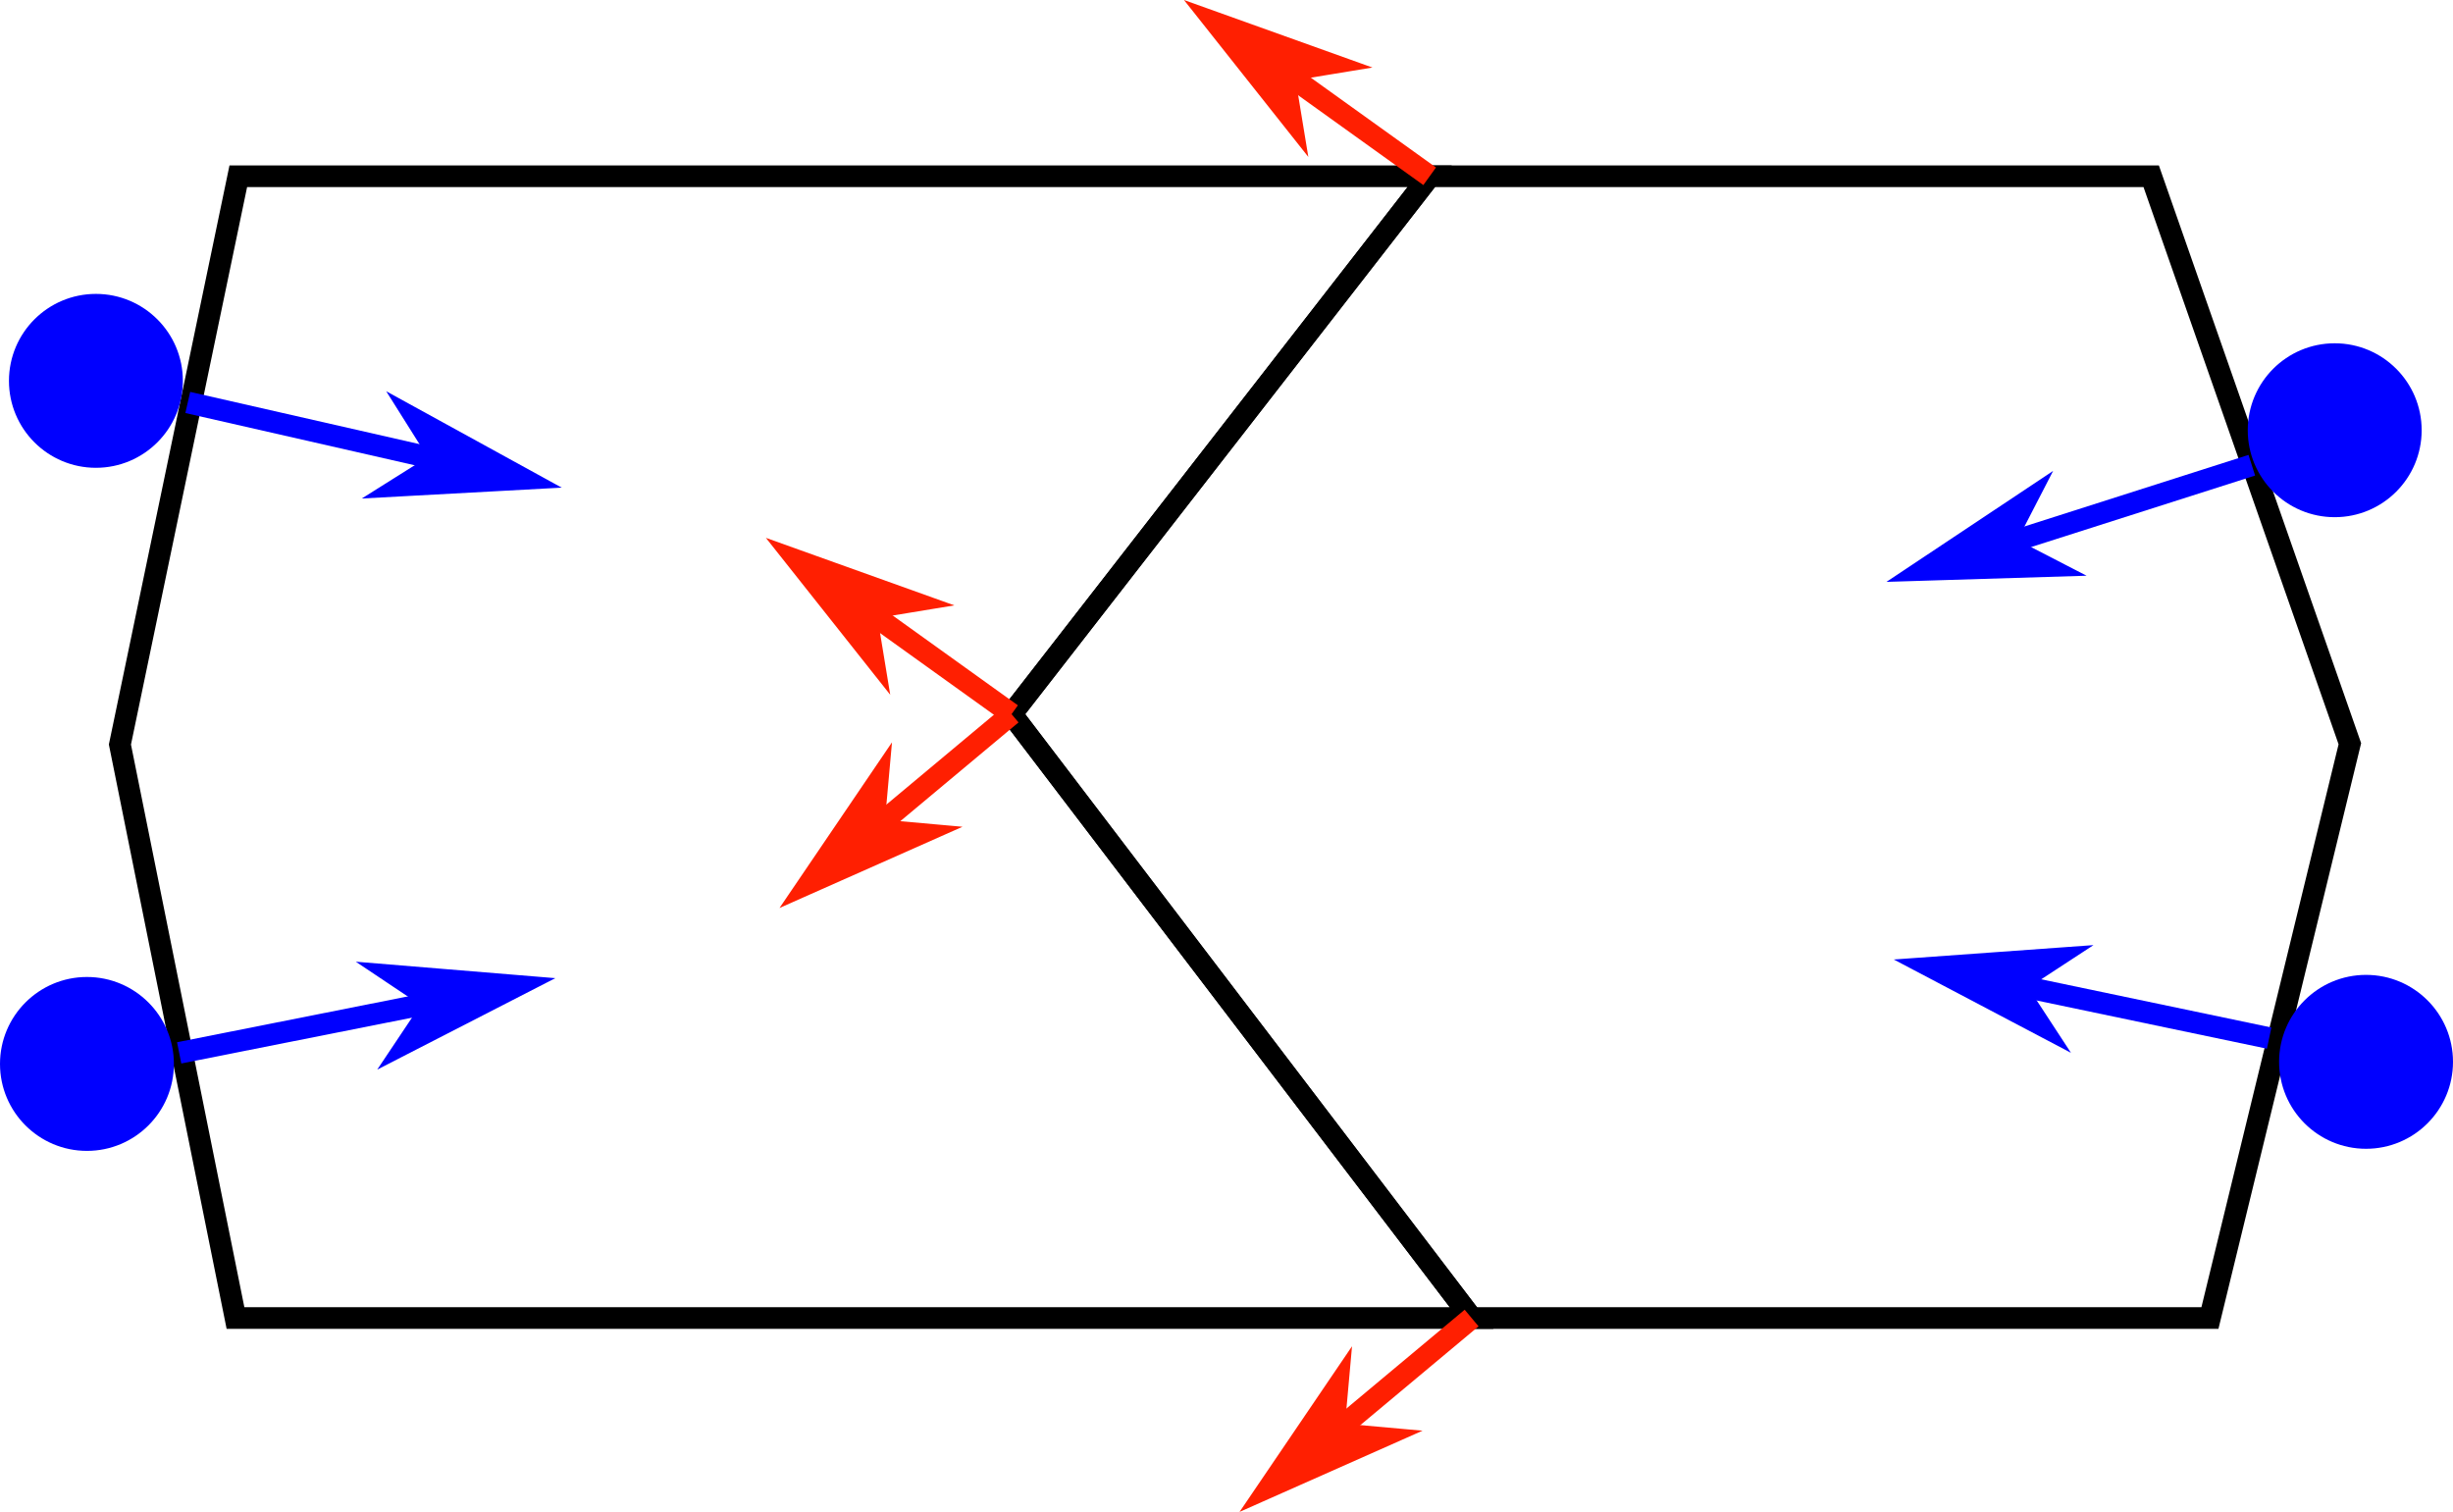
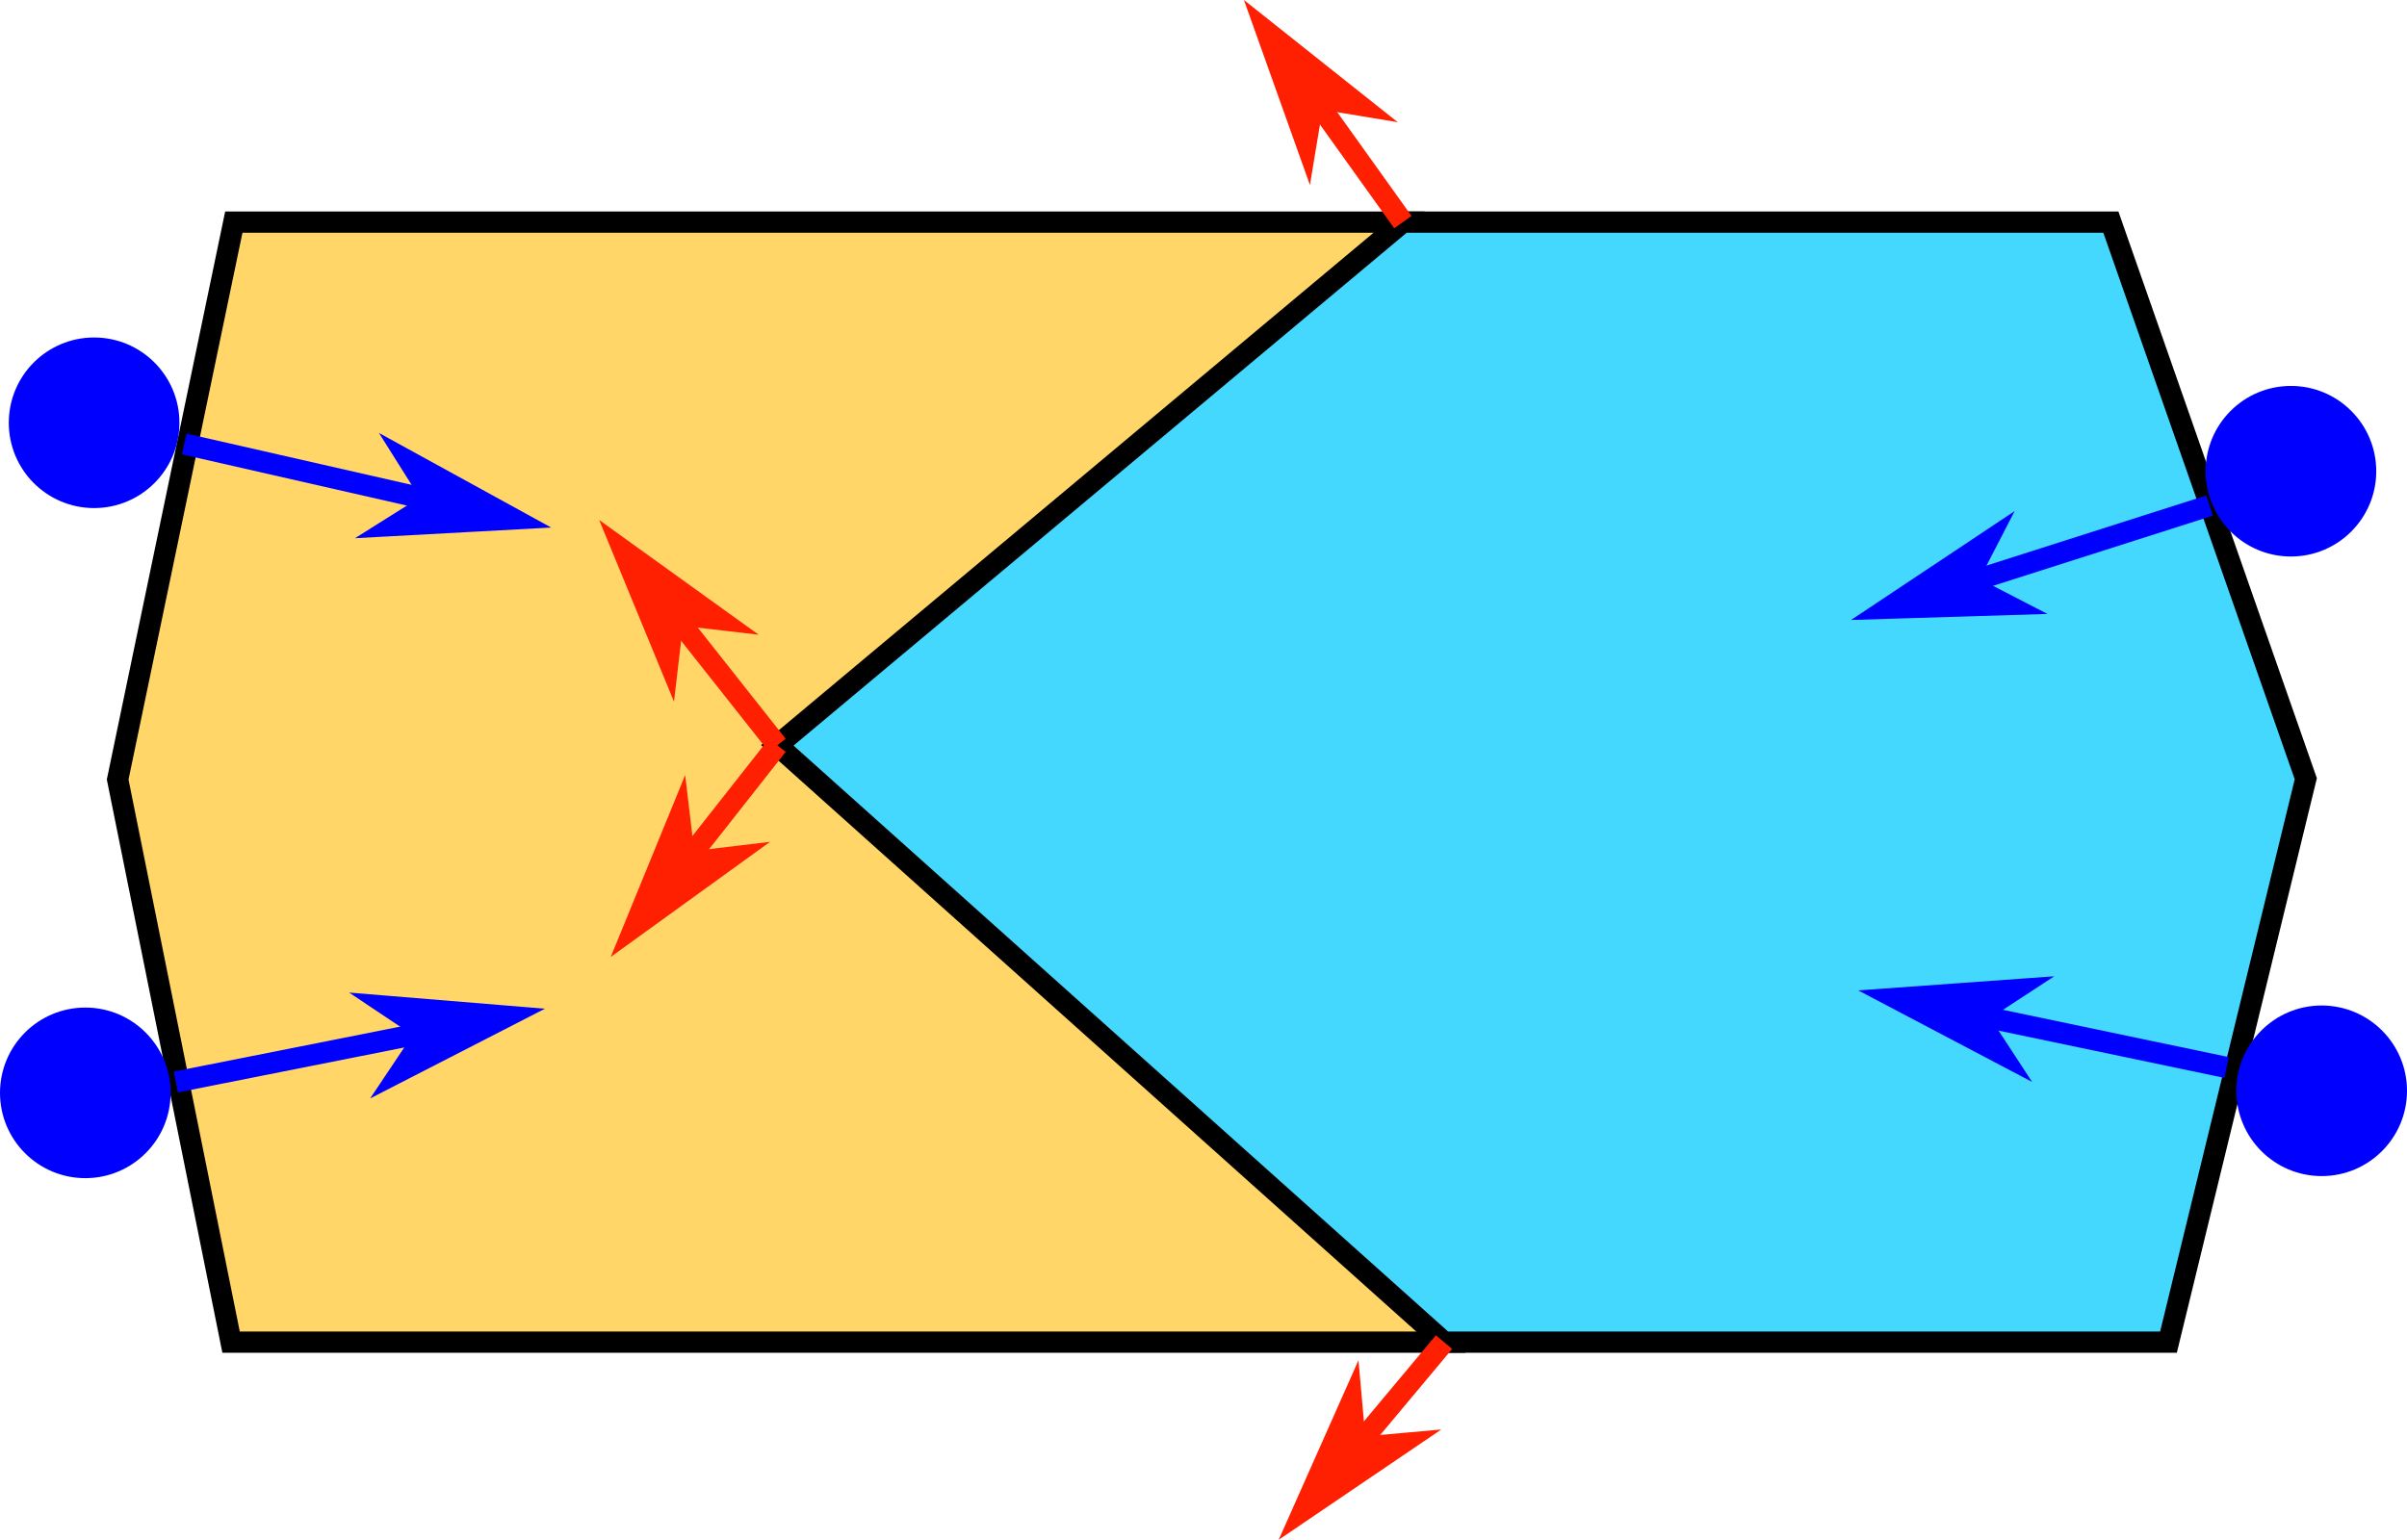
- <svg xmlns="http://www.w3.org/2000/svg" xmlns:ns1="http://www.openswatchbook.org/uri/2009/osb" width="427.998" height="263.802" viewBox="0 0 427.998 263.802" version="1.1" id="SVGRoot">
+ <svg xmlns="http://www.w3.org/2000/svg" xmlns:ns1="http://www.openswatchbook.org/uri/2009/osb" width="427.998" height="273.879" viewBox="0 0 427.998 273.879" version="1.1" id="SVGRoot">
  <defs id="defs815">
    <linearGradient id="linearGradient4587" ns1:paint="solid">
      <stop style="stop-color:#008000;stop-opacity:1;" offset="0" id="stop4585" />
    </linearGradient>
    <marker orient="auto" refY="0" refX="0" id="Arrow1Mend" style="overflow:visible">
      <path id="path1413" d="M 0,0 5,-5 -12.5,0 5,5 Z" style="fill:#ff1f01;fill-opacity:1;fill-rule:evenodd;stroke:#ff1f01;stroke-width:1pt;stroke-opacity:1" transform="matrix(-0.4,0,0,-0.4,-4,0)" />
    </marker>
    <marker orient="auto" refY="0" refX="0" id="Arrow1Mend-5" style="overflow:visible">
      <path id="path1413-8" d="M 0,0 5,-5 -12.5,0 5,5 Z" style="fill:#ff1f01;fill-opacity:1;fill-rule:evenodd;stroke:#ff1f01;stroke-width:1pt;stroke-opacity:1" transform="matrix(-0.4,0,0,-0.4,-4,0)" />
    </marker>
    <marker orient="auto" refY="0" refX="0" id="Arrow1Mend-0" style="overflow:visible">
      <path id="path1413-2" d="M 0,0 5,-5 -12.5,0 5,5 Z" style="fill:#ff1f01;fill-opacity:1;fill-rule:evenodd;stroke:#ff1f01;stroke-width:1pt;stroke-opacity:1" transform="matrix(-0.4,0,0,-0.4,-4,0)" />
    </marker>
    <marker orient="auto" refY="0" refX="0" id="Arrow1Mend-0-8" style="overflow:visible">
      <path id="path1413-2-7" d="M 0,0 5,-5 -12.5,0 5,5 Z" style="fill:#ff1f01;fill-opacity:1;fill-rule:evenodd;stroke:#ff1f01;stroke-width:1pt;stroke-opacity:1" transform="matrix(-0.4,0,0,-0.4,-4,0)" />
    </marker>
    <marker orient="auto" refY="0" refX="0" id="Arrow1Mend-0-8-6" style="overflow:visible">
      <path id="path1413-2-7-9" d="M 0,0 5,-5 -12.5,0 5,5 Z" style="fill:#0000ff;fill-opacity:1;fill-rule:evenodd;stroke:#0000ff;stroke-width:1pt;stroke-opacity:1" transform="matrix(-0.4,0,0,-0.4,-4,0)" />
    </marker>
-     <meshgradient id="meshgradient4843" gradientUnits="userSpaceOnUse" x="60.832" y="190.43">
-       <meshrow id="meshrow9499">
-         <meshpatch id="meshpatch9501">
-           <stop path="c 97.103,-1.65133e-006  293.823,1.171  390.926,1.171" style="stop-color:#ffffff;stop-opacity:1" id="stop9503" />
-           <stop path="c 0,66.406  0,132.812  0,199.218" style="stop-color:#800080;stop-opacity:1" id="stop9505" />
-           <stop path="c -97.103,0  -295.385,1.953  -392.489,1.954" style="stop-color:#ffffff;stop-opacity:1" id="stop9507" />
-           <stop path="c 0.004,-66.407  1.565,-135.937  1.562,-202.343" style="stop-color:#800080;stop-opacity:1" id="stop9509" />
-         </meshpatch>
-       </meshrow>
-     </meshgradient>
-     <meshgradient id="meshgradient4857" gradientUnits="userSpaceOnUse" x="371.482" y="191.602">
-       <meshrow id="meshrow10927">
-         <meshpatch id="meshpatch10929">
-           <stop path="c 93.85,0  238.485,-0  332.332,0" style="stop-color:#ffffff;stop-opacity:1" id="stop10931" />
-           <stop path="c 60.551,7.031  125.004,158.986  9.765,195.702" style="stop-color:#008080;stop-opacity:1" id="stop10933" />
-           <stop path="c -93.845,-0.008  -248.246,3.508  -342.096,3.508" style="stop-color:#ffffff;stop-opacity:1" id="stop10935" />
-           <stop path="c 0,-66.406  0,-132.812  -0.002,-199.21" style="stop-color:#008080;stop-opacity:1" id="stop10937" />
-         </meshpatch>
-       </meshrow>
-     </meshgradient>
    <marker orient="auto" refY="0" refX="0" id="Arrow1Mend-0-8-6-3" style="overflow:visible">
      <path id="path1413-2-7-9-7" d="M 0,0 5,-5 -12.5,0 5,5 Z" style="fill:#ff1f01;fill-opacity:1;fill-rule:evenodd;stroke:#ff1f01;stroke-width:1pt;stroke-opacity:1" transform="matrix(-0.4,0,0,-0.4,-4,0)" />
    </marker>
    <marker orient="auto" refY="0" refX="0" id="Arrow1Mend-0-8-6-3-5" style="overflow:visible">
      <path id="path1413-2-7-9-7-0" d="M 0,0 5,-5 -12.5,0 5,5 Z" style="fill:#ff1f01;fill-opacity:1;fill-rule:evenodd;stroke:#ff1f01;stroke-width:1pt;stroke-opacity:1" transform="matrix(-0.4,0,0,-0.4,-4,0)" />
    </marker>
    <marker orient="auto" refY="0" refX="0" id="Arrow1Mend-0-8-6-3-5-9" style="overflow:visible">
      <path id="path1413-2-7-9-7-0-7" d="M 0,0 5,-5 -12.5,0 5,5 Z" style="fill:#ff1f01;fill-opacity:1;fill-rule:evenodd;stroke:#ff1f01;stroke-width:1pt;stroke-opacity:1" transform="matrix(-0.4,0,0,-0.4,-4,0)" />
    </marker>
    <marker orient="auto" refY="0" refX="0" id="Arrow1Mend-0-8-6-3-5-9-5" style="overflow:visible">
      <path id="path1413-2-7-9-7-0-7-3" d="M 0,0 5,-5 -12.5,0 5,5 Z" style="fill:#ff1f01;fill-opacity:1;fill-rule:evenodd;stroke:#ff1f01;stroke-width:1pt;stroke-opacity:1" transform="matrix(-0.4,0,0,-0.4,-4,0)" />
    </marker>
    <marker orient="auto" refY="0" refX="0" id="Arrow1Mend-0-8-6-33" style="overflow:visible">
      <path id="path1413-2-7-9-5" d="M 0,0 5,-5 -12.5,0 5,5 Z" style="fill:#0000ff;fill-opacity:1;fill-rule:evenodd;stroke:#0000ff;stroke-width:1pt;stroke-opacity:1" transform="matrix(-0.4,0,0,-0.4,-4,0)" />
    </marker>
    <marker orient="auto" refY="0" refX="0" id="Arrow1Mend-0-8-6-33-3" style="overflow:visible">
      <path id="path1413-2-7-9-5-4" d="M 0,0 5,-5 -12.5,0 5,5 Z" style="fill:#0000ff;fill-opacity:1;fill-rule:evenodd;stroke:#0000ff;stroke-width:1pt;stroke-opacity:1" transform="matrix(-0.4,0,0,-0.4,-4,0)" />
    </marker>
    <marker orient="auto" refY="0" refX="0" id="Arrow1Mend-0-8-6-33-3-1" style="overflow:visible">
      <path id="path1413-2-7-9-5-4-3" d="M 0,0 5,-5 -12.5,0 5,5 Z" style="fill:#0000ff;fill-opacity:1;fill-rule:evenodd;stroke:#0000ff;stroke-width:1pt;stroke-opacity:1" transform="matrix(-0.4,0,0,-0.4,-4,0)" />
    </marker>
    <marker orient="auto" refY="0" refX="0" id="Arrow1Mend-0-8-6-33-3-1-3" style="overflow:visible">
      <path id="path1413-2-7-9-5-4-3-4" d="M 0,0 5,-5 -12.5,0 5,5 Z" style="fill:#0000ff;fill-opacity:1;fill-rule:evenodd;stroke:#0000ff;stroke-width:1pt;stroke-opacity:1" transform="matrix(-0.4,0,0,-0.4,-4,0)" />
    </marker>
    <marker orient="auto" refY="0" refX="0" id="Arrow1Mend-0-8-6-33-0" style="overflow:visible">
      <path id="path1413-2-7-9-5-49" d="M 0,0 5,-5 -12.5,0 5,5 Z" style="fill:#0000ff;fill-opacity:1;fill-rule:evenodd;stroke:#0000ff;stroke-width:1pt;stroke-opacity:1" transform="matrix(-0.4,0,0,-0.4,-4,0)" />
    </marker>
    <marker orient="auto" refY="0" refX="0" id="Arrow1Mend-0-8-6-33-0-4" style="overflow:visible">
      <path id="path1413-2-7-9-5-49-1" d="M 0,0 5,-5 -12.5,0 5,5 Z" style="fill:#0000ff;fill-opacity:1;fill-rule:evenodd;stroke:#0000ff;stroke-width:1pt;stroke-opacity:1" transform="matrix(-0.4,0,0,-0.4,-4,0)" />
    </marker>
    <marker orient="auto" refY="0" refX="0" id="Arrow1Mend-0-8-6-33-0-4-2" style="overflow:visible">
      <path id="path1413-2-7-9-5-49-1-8" d="M 0,0 5,-5 -12.5,0 5,5 Z" style="fill:#0000ff;fill-opacity:1;fill-rule:evenodd;stroke:#0000ff;stroke-width:1pt;stroke-opacity:1" transform="matrix(-0.4,0,0,-0.4,-4,0)" />
    </marker>
  </defs>
-   <g id="layer1" transform="translate(-194.9852,-160.8454)">
-     <path style="fill:url(#meshgradient4843);fill-opacity:1;stroke:#000000;stroke-width:3.78;stroke-linecap:butt;stroke-linejoin:miter;stroke-miterlimit:4;stroke-dasharray:none;stroke-opacity:1" d="M 444.432,191.602 H 236.562 l -20.653,99.148 20.165,100.07 H 451.751 L 371.482,285.446 Z" id="path4839" />
-     <path style="fill:url(#meshgradient4857);fill-opacity:1;stroke:#000000;stroke-width:3.78;stroke-linecap:butt;stroke-linejoin:miter;stroke-miterlimit:4;stroke-dasharray:none;stroke-opacity:1" d="m 444.432,191.602 -72.95,93.844 80.269,105.374 h 128.821 l 24.415,-100.203 -34.662,-99.015 -125.893,-1e-5" id="path4841" />
-     <path style="fill:none;stroke:#ff1f01;stroke-width:3.78;stroke-linecap:butt;stroke-linejoin:miter;stroke-miterlimit:4;stroke-dasharray:none;stroke-opacity:1;marker-end:url(#Arrow1Mend-0-8-6-3)" d="M 371.482,285.446 334.665,259.031" id="path1402-8-0-9-9" />
-     <path style="fill:none;stroke:#ff1f01;stroke-width:3.78;stroke-linecap:butt;stroke-linejoin:miter;stroke-miterlimit:4;stroke-dasharray:none;stroke-opacity:1;marker-end:url(#Arrow1Mend-0-8-6-3-5)" d="M 444.432,191.602 407.615,165.187" id="path1402-8-0-9-9-9" />
-     <path style="fill:none;stroke:#ff1f01;stroke-width:3.78;stroke-linecap:butt;stroke-linejoin:miter;stroke-miterlimit:4;stroke-dasharray:none;stroke-opacity:1;marker-end:url(#Arrow1Mend-0-8-6-3-5-9)" d="m 451.751,390.82 -34.774,29.052" id="path1402-8-0-9-9-9-9" />
-     <path style="fill:none;stroke:#ff1f01;stroke-width:3.78;stroke-linecap:butt;stroke-linejoin:miter;stroke-miterlimit:4;stroke-dasharray:none;stroke-opacity:1;marker-end:url(#Arrow1Mend-0-8-6-3-5-9-5)" d="M 371.482,285.446 336.709,314.498" id="path1402-8-0-9-9-9-9-2" />
+   <g id="layer1" transform="translate(-194.9852,-152.0983)">
+     <path style="fill:#ffd667;fill-opacity:1;stroke:#000000;stroke-width:3.78;stroke-linecap:butt;stroke-linejoin:miter;stroke-miterlimit:4;stroke-dasharray:none;stroke-opacity:1" d="M 444.432,191.602 H 236.562 l -20.653,99.148 20.165,100.07 H 451.751 L 371.482,285.446 Z" id="path4839" />
+     <path style="fill:#45d8ff;fill-opacity:1;stroke:#000000;stroke-width:3.78;stroke-linecap:butt;stroke-linejoin:miter;stroke-miterlimit:4;stroke-dasharray:none;stroke-opacity:1" d="m 444.432,191.602 -111.231,93.063 118.55,106.156 h 128.821 l 24.415,-100.203 -34.662,-99.015 -125.893,-1e-5" id="path4841" />
+     <path style="fill:none;stroke:#ff1f01;stroke-width:3.78;stroke-linecap:butt;stroke-linejoin:miter;stroke-miterlimit:4;stroke-dasharray:none;stroke-opacity:1;marker-end:url(#Arrow1Mend-0-8-6-3)" d="M 333.201,284.665 306.15,250.438" id="path1402-8-0-9-9" />
+     <path style="fill:none;stroke:#ff1f01;stroke-width:3.78;stroke-linecap:butt;stroke-linejoin:miter;stroke-miterlimit:4;stroke-dasharray:none;stroke-opacity:1;marker-end:url(#Arrow1Mend-0-8-6-3-5)" d="M 444.432,191.602 420.506,158.156" id="path1402-8-0-9-9-9" />
+     <path style="fill:none;stroke:#ff1f01;stroke-width:3.78;stroke-linecap:butt;stroke-linejoin:miter;stroke-miterlimit:4;stroke-dasharray:none;stroke-opacity:1;marker-end:url(#Arrow1Mend-0-8-6-3-5-9)" d="m 451.751,390.82 -24.617,29.443" id="path1402-8-0-9-9-9-9" />
+     <path style="fill:none;stroke:#ff1f01;stroke-width:3.78;stroke-linecap:butt;stroke-linejoin:miter;stroke-miterlimit:4;stroke-dasharray:none;stroke-opacity:1;marker-end:url(#Arrow1Mend-0-8-6-3-5-9-5)" d="m 333.201,284.665 -25.008,31.787" id="path1402-8-0-9-9-9-9-2" />
    <circle style="fill:#0000ff;fill-opacity:1;stroke:#0000ff;stroke-width:3.78;stroke-miterlimit:4;stroke-dasharray:none;stroke-opacity:1" id="path7319-5" cx="210.156" cy="346.484" r="13.281" />
    <circle style="fill:#0000ff;fill-opacity:1;stroke:#0000ff;stroke-width:3.78;stroke-miterlimit:4;stroke-dasharray:none;stroke-opacity:1" id="path7319-5-0" cx="211.719" cy="227.297" r="13.281" />
    <circle style="fill:#0000ff;fill-opacity:1;stroke:#0000ff;stroke-width:3.78;stroke-miterlimit:4;stroke-dasharray:none;stroke-opacity:1" id="path7319-5-6" cx="607.812" cy="346.117" r="13.281" />
    <circle style="fill:#0000ff;fill-opacity:1;stroke:#0000ff;stroke-width:3.78;stroke-miterlimit:4;stroke-dasharray:none;stroke-opacity:1" id="path7319-5-0-5" cx="602.344" cy="235.914" r="13.281" />
    <path style="fill:none;stroke:#0000ff;stroke-width:3.78;stroke-linecap:butt;stroke-linejoin:miter;stroke-miterlimit:4;stroke-dasharray:none;stroke-opacity:1;marker-end:url(#Arrow1Mend-0-8-6-33)" d="m 227.748,231.069 57.982,13.207" id="path1402-8-0-9-2" />
    <path style="fill:none;stroke:#0000ff;stroke-width:3.78;stroke-linecap:butt;stroke-linejoin:miter;stroke-miterlimit:4;stroke-dasharray:none;stroke-opacity:1;marker-end:url(#Arrow1Mend-0-8-6-33-0)" d="m 226.248,344.552 58.328,-11.584" id="path1402-8-0-9-2-19" />
    <path style="fill:none;stroke:#0000ff;stroke-width:3.78;stroke-linecap:butt;stroke-linejoin:miter;stroke-miterlimit:4;stroke-dasharray:none;stroke-opacity:1;marker-end:url(#Arrow1Mend-0-8-6-33-0-4)" d="m 590.907,341.975 -58.205,-12.187" id="path1402-8-0-9-2-19-5" />
    <path style="fill:none;stroke:#0000ff;stroke-width:3.78;stroke-linecap:butt;stroke-linejoin:miter;stroke-miterlimit:4;stroke-dasharray:none;stroke-opacity:1;marker-end:url(#Arrow1Mend-0-8-6-33-0-4-2)" d="m 587.879,242.019 -56.65,18.087" id="path1402-8-0-9-2-19-5-4" />
  </g>
</svg>
